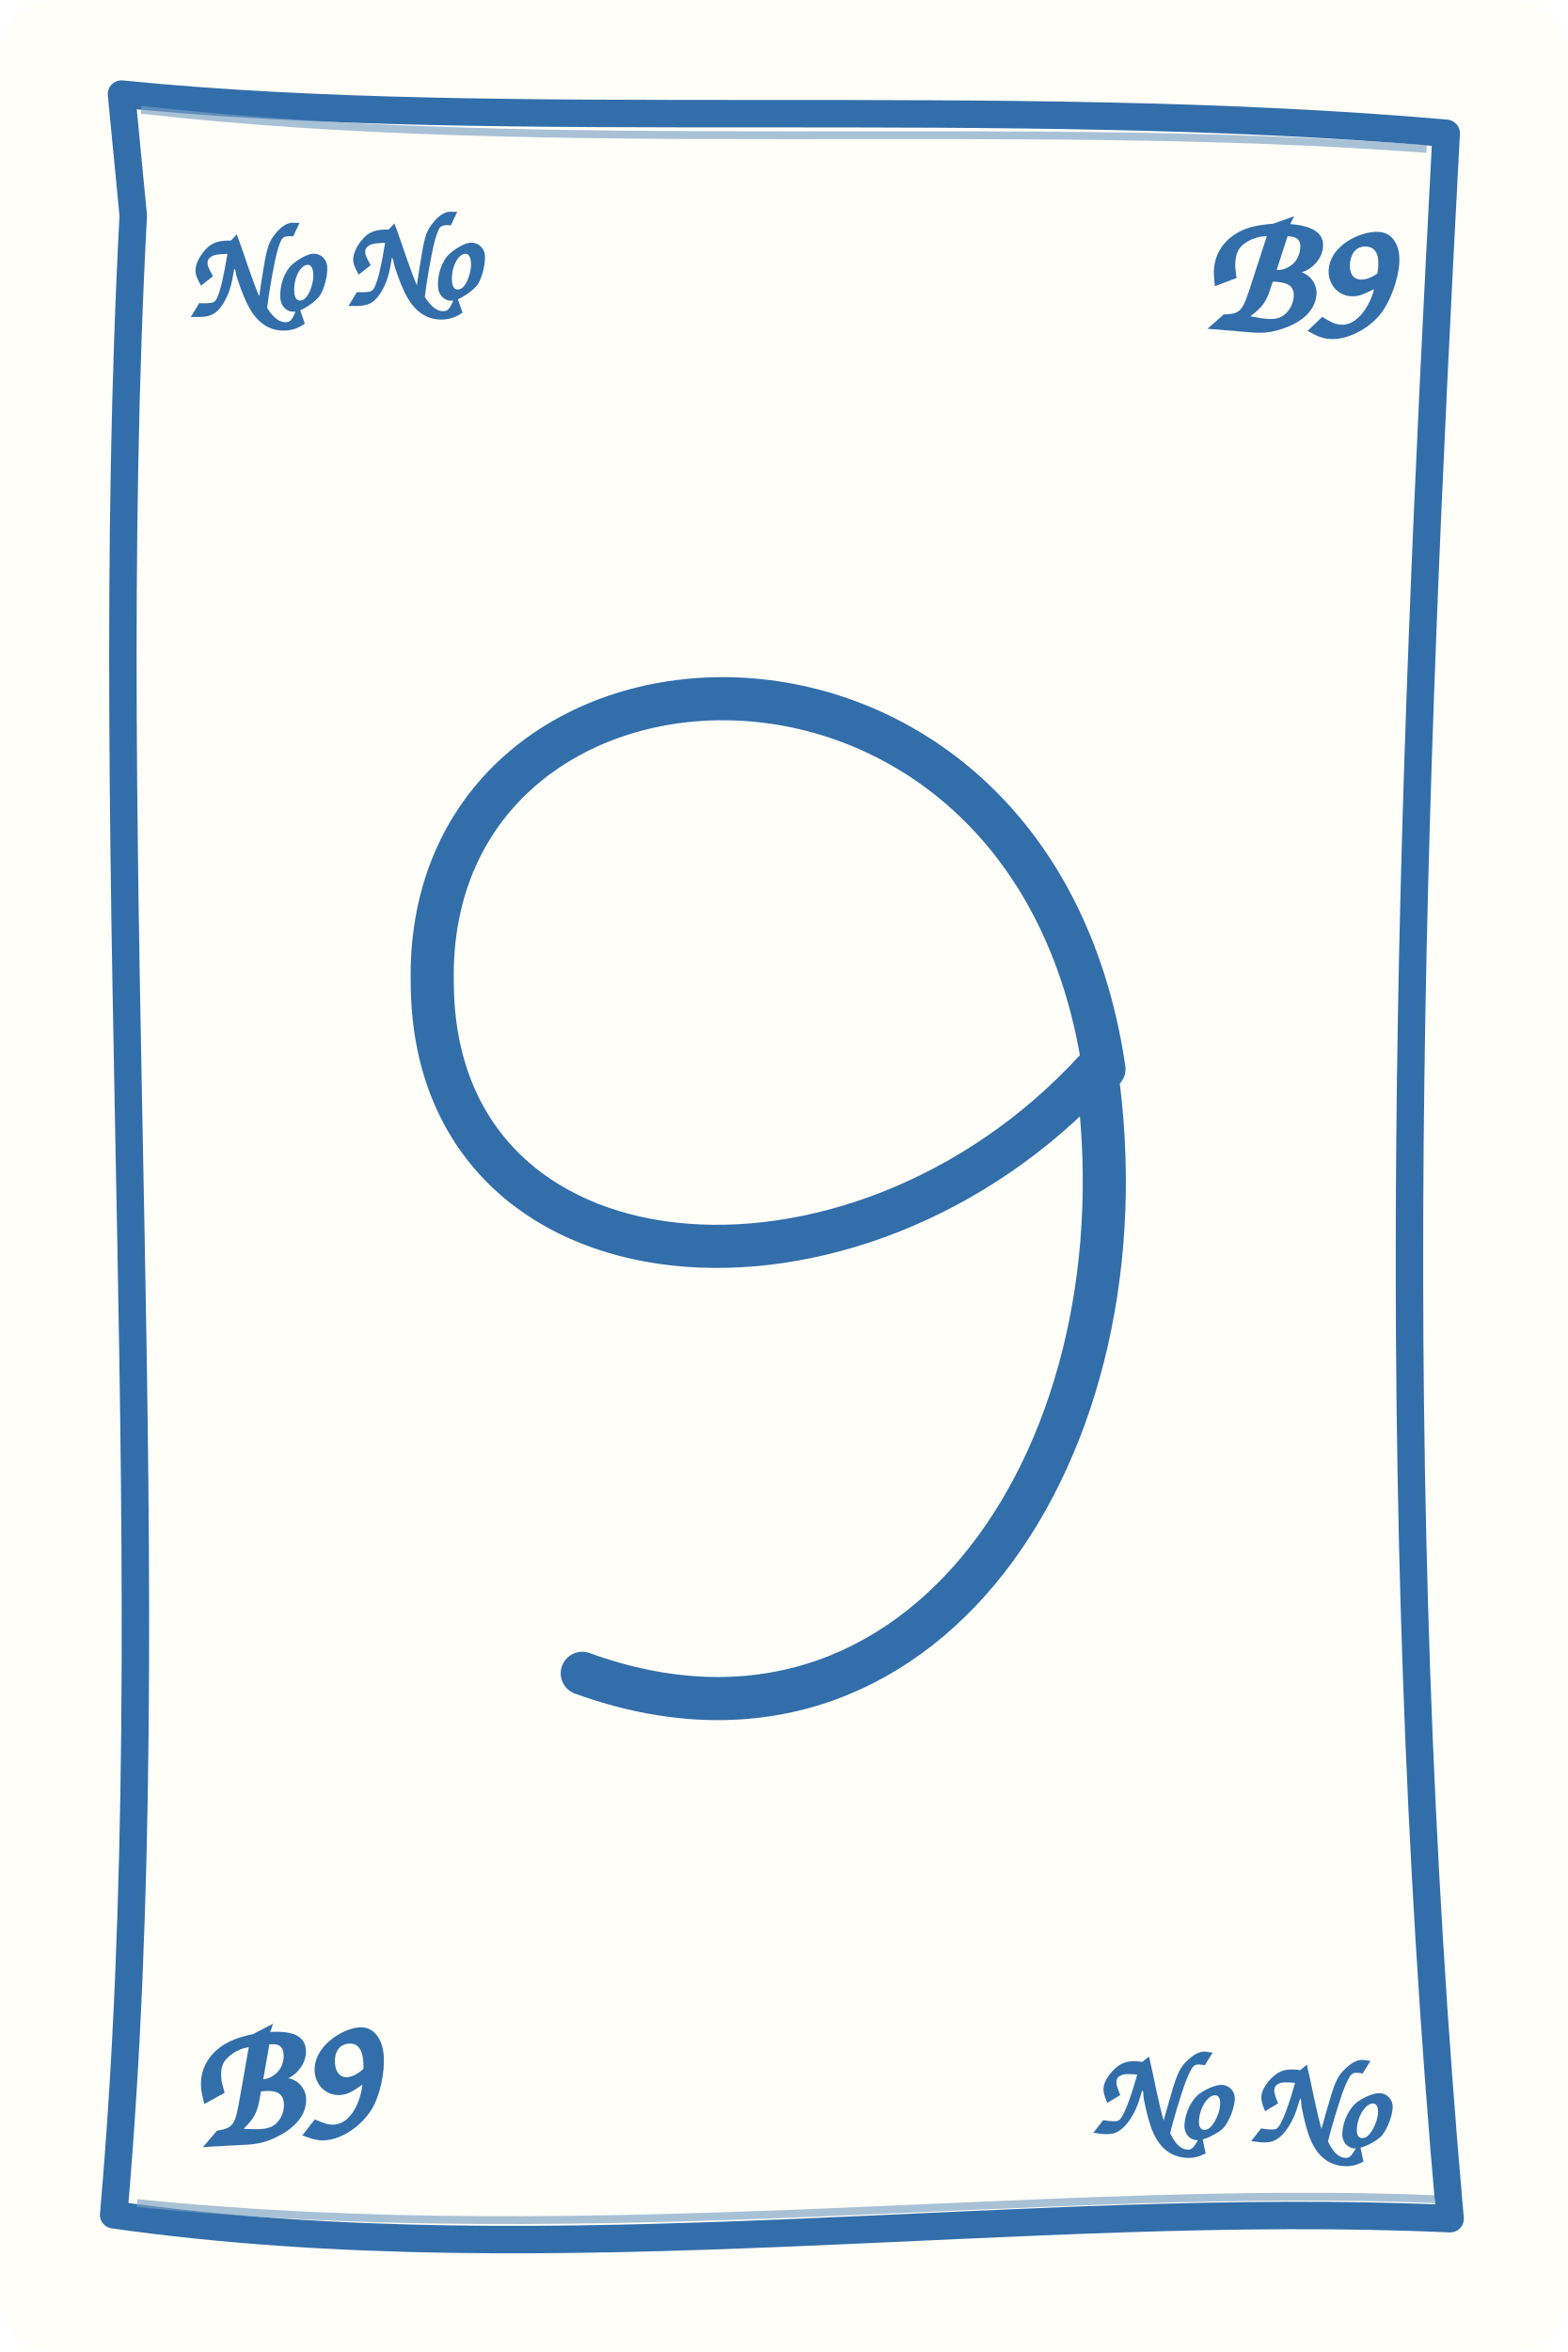
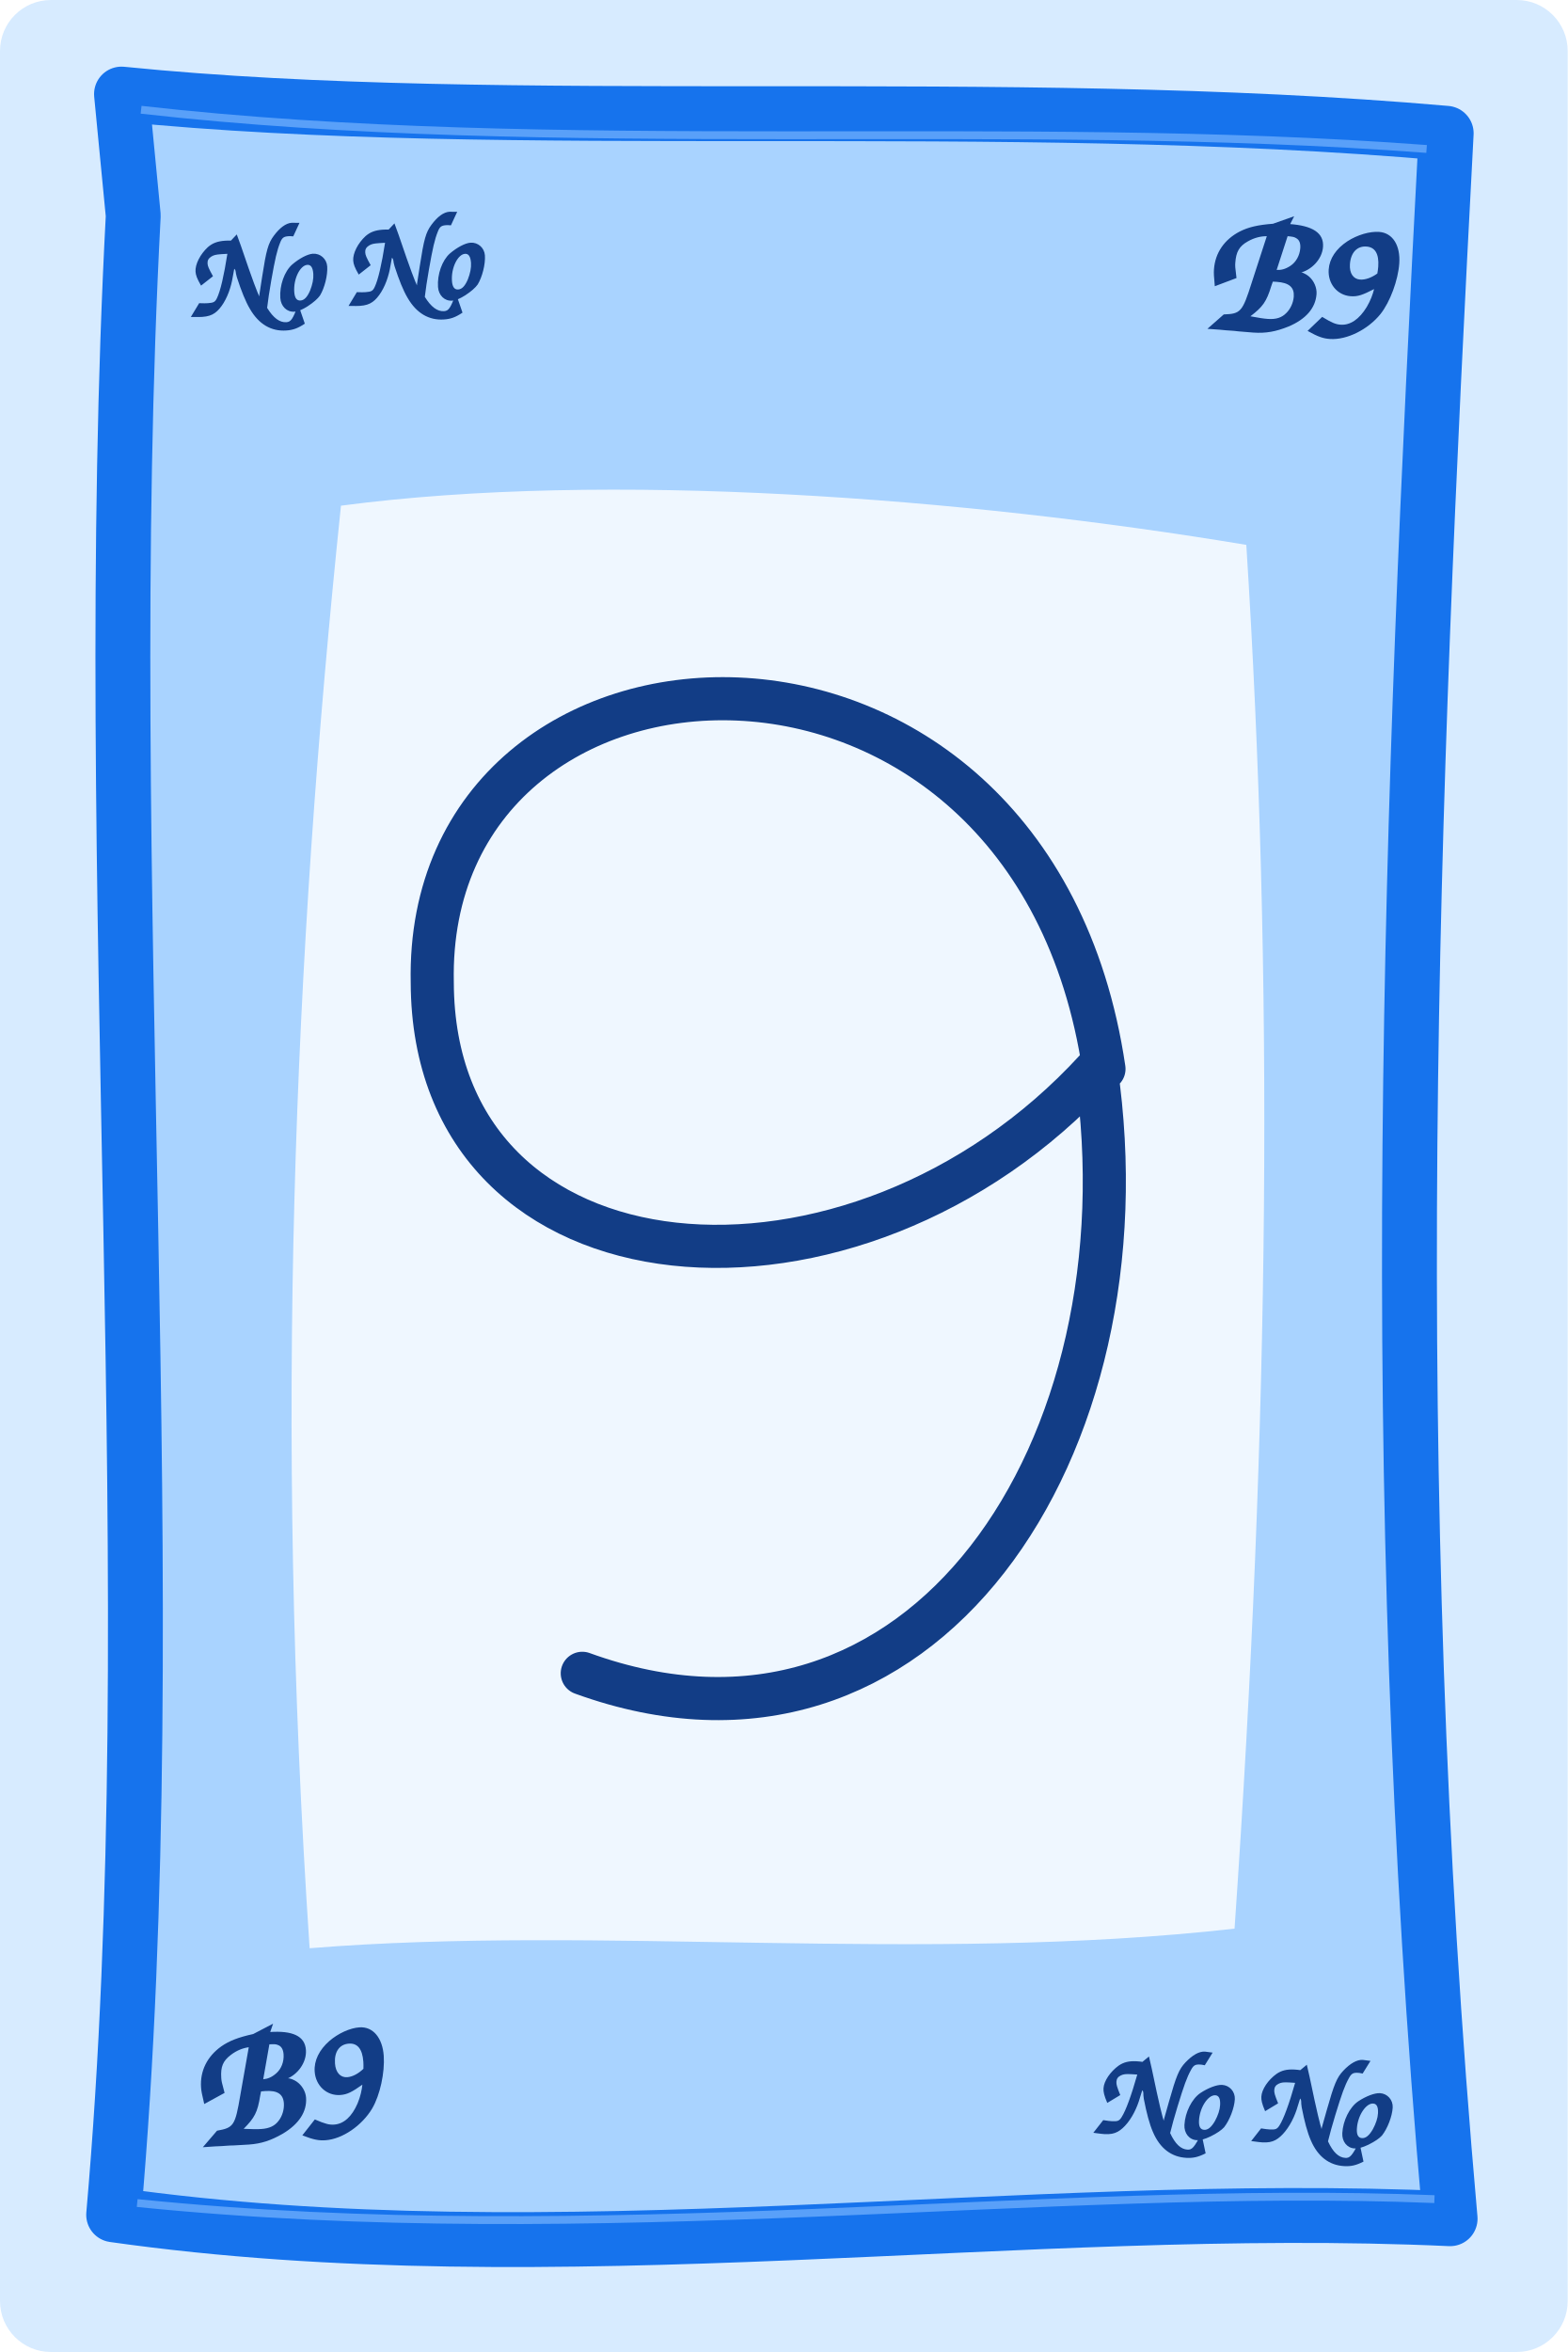
<svg xmlns="http://www.w3.org/2000/svg" viewBox="0 0 400 600" role="img" aria-label="Blue 9">
-   <rect width="400" height="600" rx="13" fill="#fffef9" />
-   <path d="M31 24C130 34 255 24 369 34C360 204 353 375 370 566C261 561 142 581 29 565C43 406 25 224 34 55Z" fill="none" stroke="#326eaa" stroke-width="7" stroke-linejoin="round" stroke-linecap="round" />
-   <path d="M36 28C142 40 258 30 364 38M35 562C153 574 267 557 366 561" fill="none" stroke="#7a9fc1" stroke-width="2" opacity=".65" />
-   <g fill="#326eaa" font-family="Segoe Print, Comic Sans MS, cursive" font-weight="700">
+   <rect width="400" height="600" rx="13" fill="#d7ebff" />
+   <path d="M31 24C130 34 255 24 369 34C360 204 353 375 370 566C261 561 142 581 29 565C43 406 25 224 34 55Z" fill="#a9d3ff" stroke="#1673ed" stroke-width="14" stroke-linejoin="round" stroke-linecap="round" />
+   <path d="M87 129C155 120 246 127 318 139C325 249 324 362 315 492C235 501 153 491 79 497C70 363 75 244 87 129Z" fill="#eff7ff" />
+   <path d="M36 28C142 40 258 30 364 38M35 562C153 574 267 557 366 561" fill="none" stroke="#7cb8ff" stroke-width="2" opacity=".65" />
+   <g fill="#123d86" font-family="Segoe Print, Comic Sans MS, cursive" font-weight="700">
    <text x="48" y="81" font-size="31" transform="rotate(-4 48 81)">No No</text>
    <text x="352" y="87" font-size="45" text-anchor="end" transform="rotate(4 352 87)">B9</text>
    <text x="49" y="548" font-size="45" transform="rotate(-4 49 548)">B9</text>
    <text x="352" y="548" font-size="31" text-anchor="end" transform="rotate(3 352 548)">No No</text>
  </g>
-   <g fill="none" stroke="#326eaa" stroke-width="11" stroke-linecap="round" stroke-linejoin="round" transform="rotate(-3 200 300)">
+   <g fill="none" stroke="#123d86" stroke-width="11" stroke-linecap="round" stroke-linejoin="round" transform="rotate(-3 200 300)">
    <path d="M283 277C271 150 116 150 113 246C109 327 216 341 281 277C290 374 227 460 142 424" />
  </g>
</svg>
